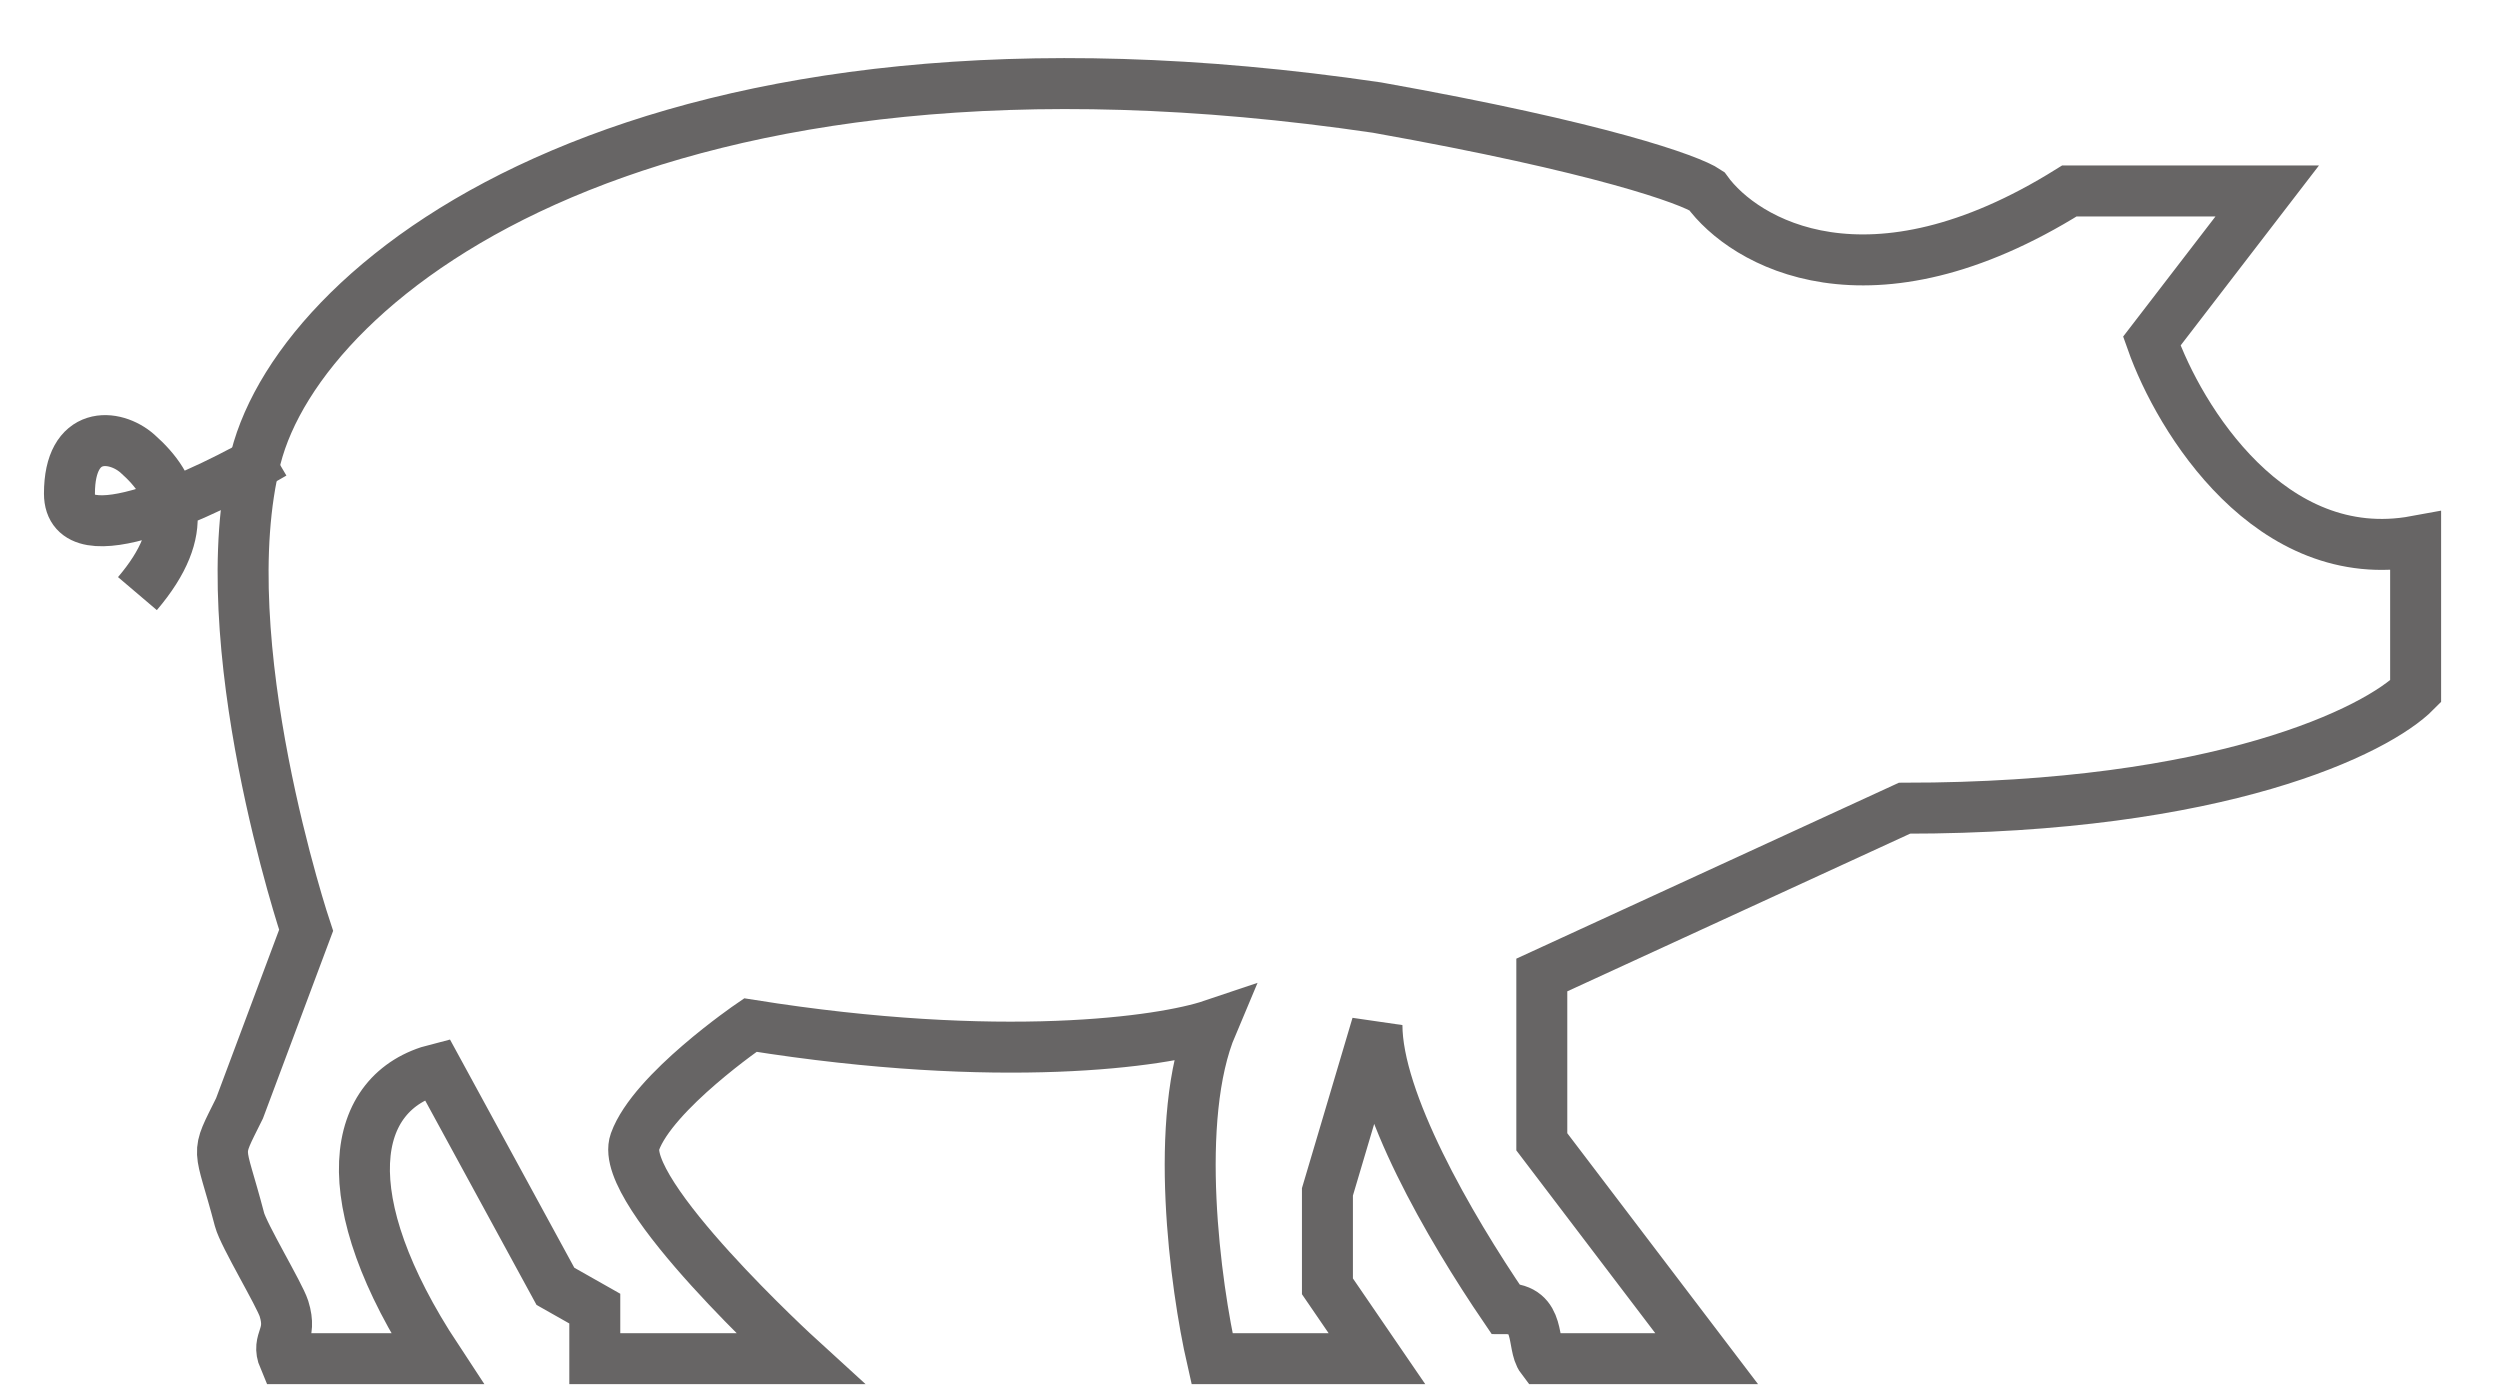
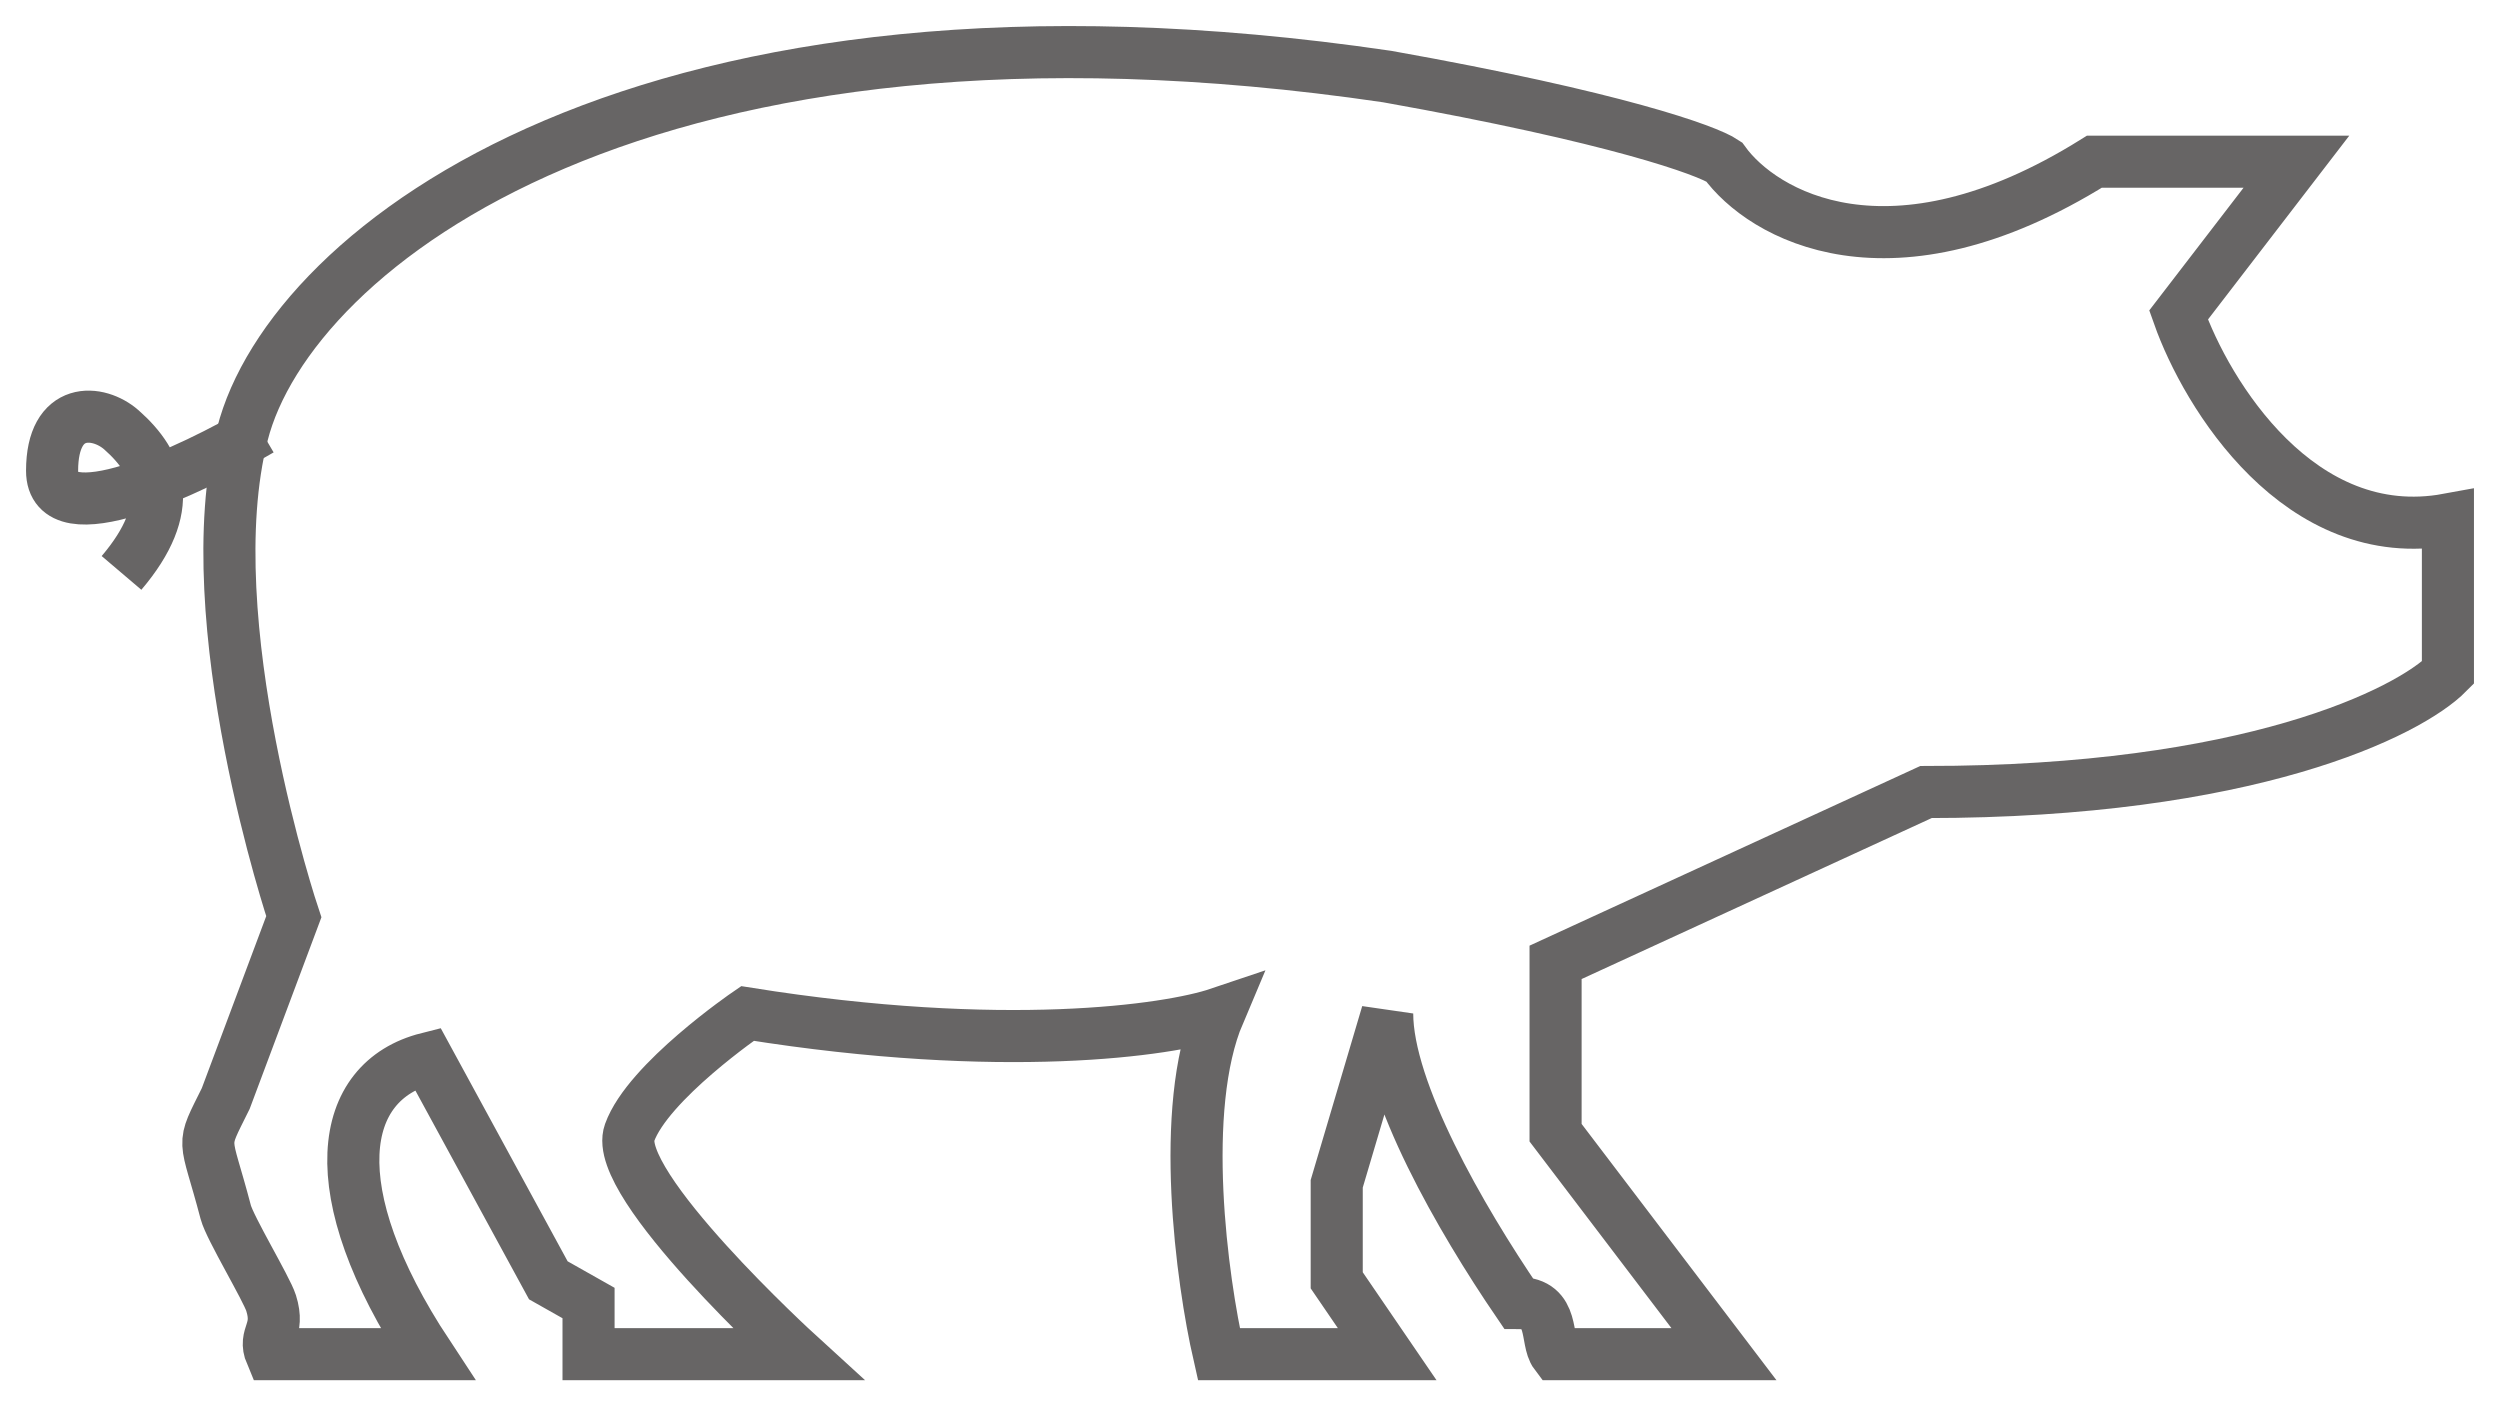
- <svg xmlns="http://www.w3.org/2000/svg" width="36" height="20" viewBox="0 0 36 20" fill="none">
-   <path d="M19.828 1.549C9.381 0.011 4.354 3.954 3.683 6.593C3.012 9.232 4.408 13.397 4.408 13.397L3.449 15.96C3.09 16.687 3.155 16.439 3.449 17.562C3.507 17.784 4.024 18.64 4.089 18.844C4.216 19.249 3.972 19.289 4.089 19.565H6.294C4.775 17.259 5.028 15.715 6.294 15.395L7.998 18.523L8.565 18.844V19.565H11.518C11.518 19.565 8.885 17.163 9.143 16.442C9.402 15.721 10.805 14.761 10.805 14.761C14.414 15.337 16.741 15.001 17.453 14.761C16.884 16.106 17.216 18.524 17.453 19.565H19.828L19.115 18.523V17.163L19.828 14.761C19.828 15.852 20.86 17.648 21.675 18.844C22.202 18.844 22.052 19.368 22.202 19.565H24.576L22.202 16.442V14.04L27.425 11.638C31.984 11.638 34.231 10.517 34.785 9.956V7.794C32.696 8.179 31.382 6.033 30.986 4.912L32.648 2.75H29.799C26.917 4.548 25.116 3.499 24.576 2.75C24.339 2.589 23.056 2.125 19.828 1.549Z" stroke="#676565" stroke-width="0.734" />
-   <path d="M3.938 6.532C2.959 7.108 1 8.03 1 7.108C1 6.187 1.653 6.244 1.979 6.532C2.52 7.009 2.763 7.626 1.979 8.548" stroke="#676565" stroke-width="0.734" />
+ <svg xmlns="http://www.w3.org/2000/svg" width="48" height="27" viewBox="0 0 48 27" fill="none">
+   <path d="M26.634 1.47C12.411 -0.623 5.566 4.746 4.653 8.338C3.739 11.931 5.641 17.602 5.641 17.602L4.334 21.092C3.846 22.081 3.933 21.744 4.334 23.273C4.413 23.575 5.117 24.74 5.205 25.018C5.379 25.569 5.046 25.625 5.205 26H8.209C6.14 22.86 6.484 20.758 8.209 20.322L10.528 24.582L11.3 25.018V26H15.32C15.32 26 11.736 22.729 12.088 21.748C12.44 20.767 14.351 19.459 14.351 19.459C19.264 20.244 22.432 19.786 23.402 19.459C22.626 21.29 23.079 24.583 23.402 26H26.634L25.665 24.582V22.729L26.634 19.459C26.634 20.944 28.04 23.391 29.15 25.018C29.867 25.018 29.663 25.732 29.867 26H33.1L29.867 21.748V18.477L36.979 15.207C43.185 15.207 46.246 13.68 47 12.917V9.974C44.155 10.497 42.367 7.575 41.828 6.049L44.091 3.105H40.212C36.287 5.554 33.835 4.126 33.1 3.105C32.776 2.887 31.031 2.255 26.634 1.47Z" stroke="#676565" />
+   <path d="M5 8.255C3.667 9.039 1 10.294 1 9.039C1 7.785 1.889 7.863 2.333 8.255C3.069 8.905 3.4 9.745 2.333 11" stroke="#676565" />
</svg>
